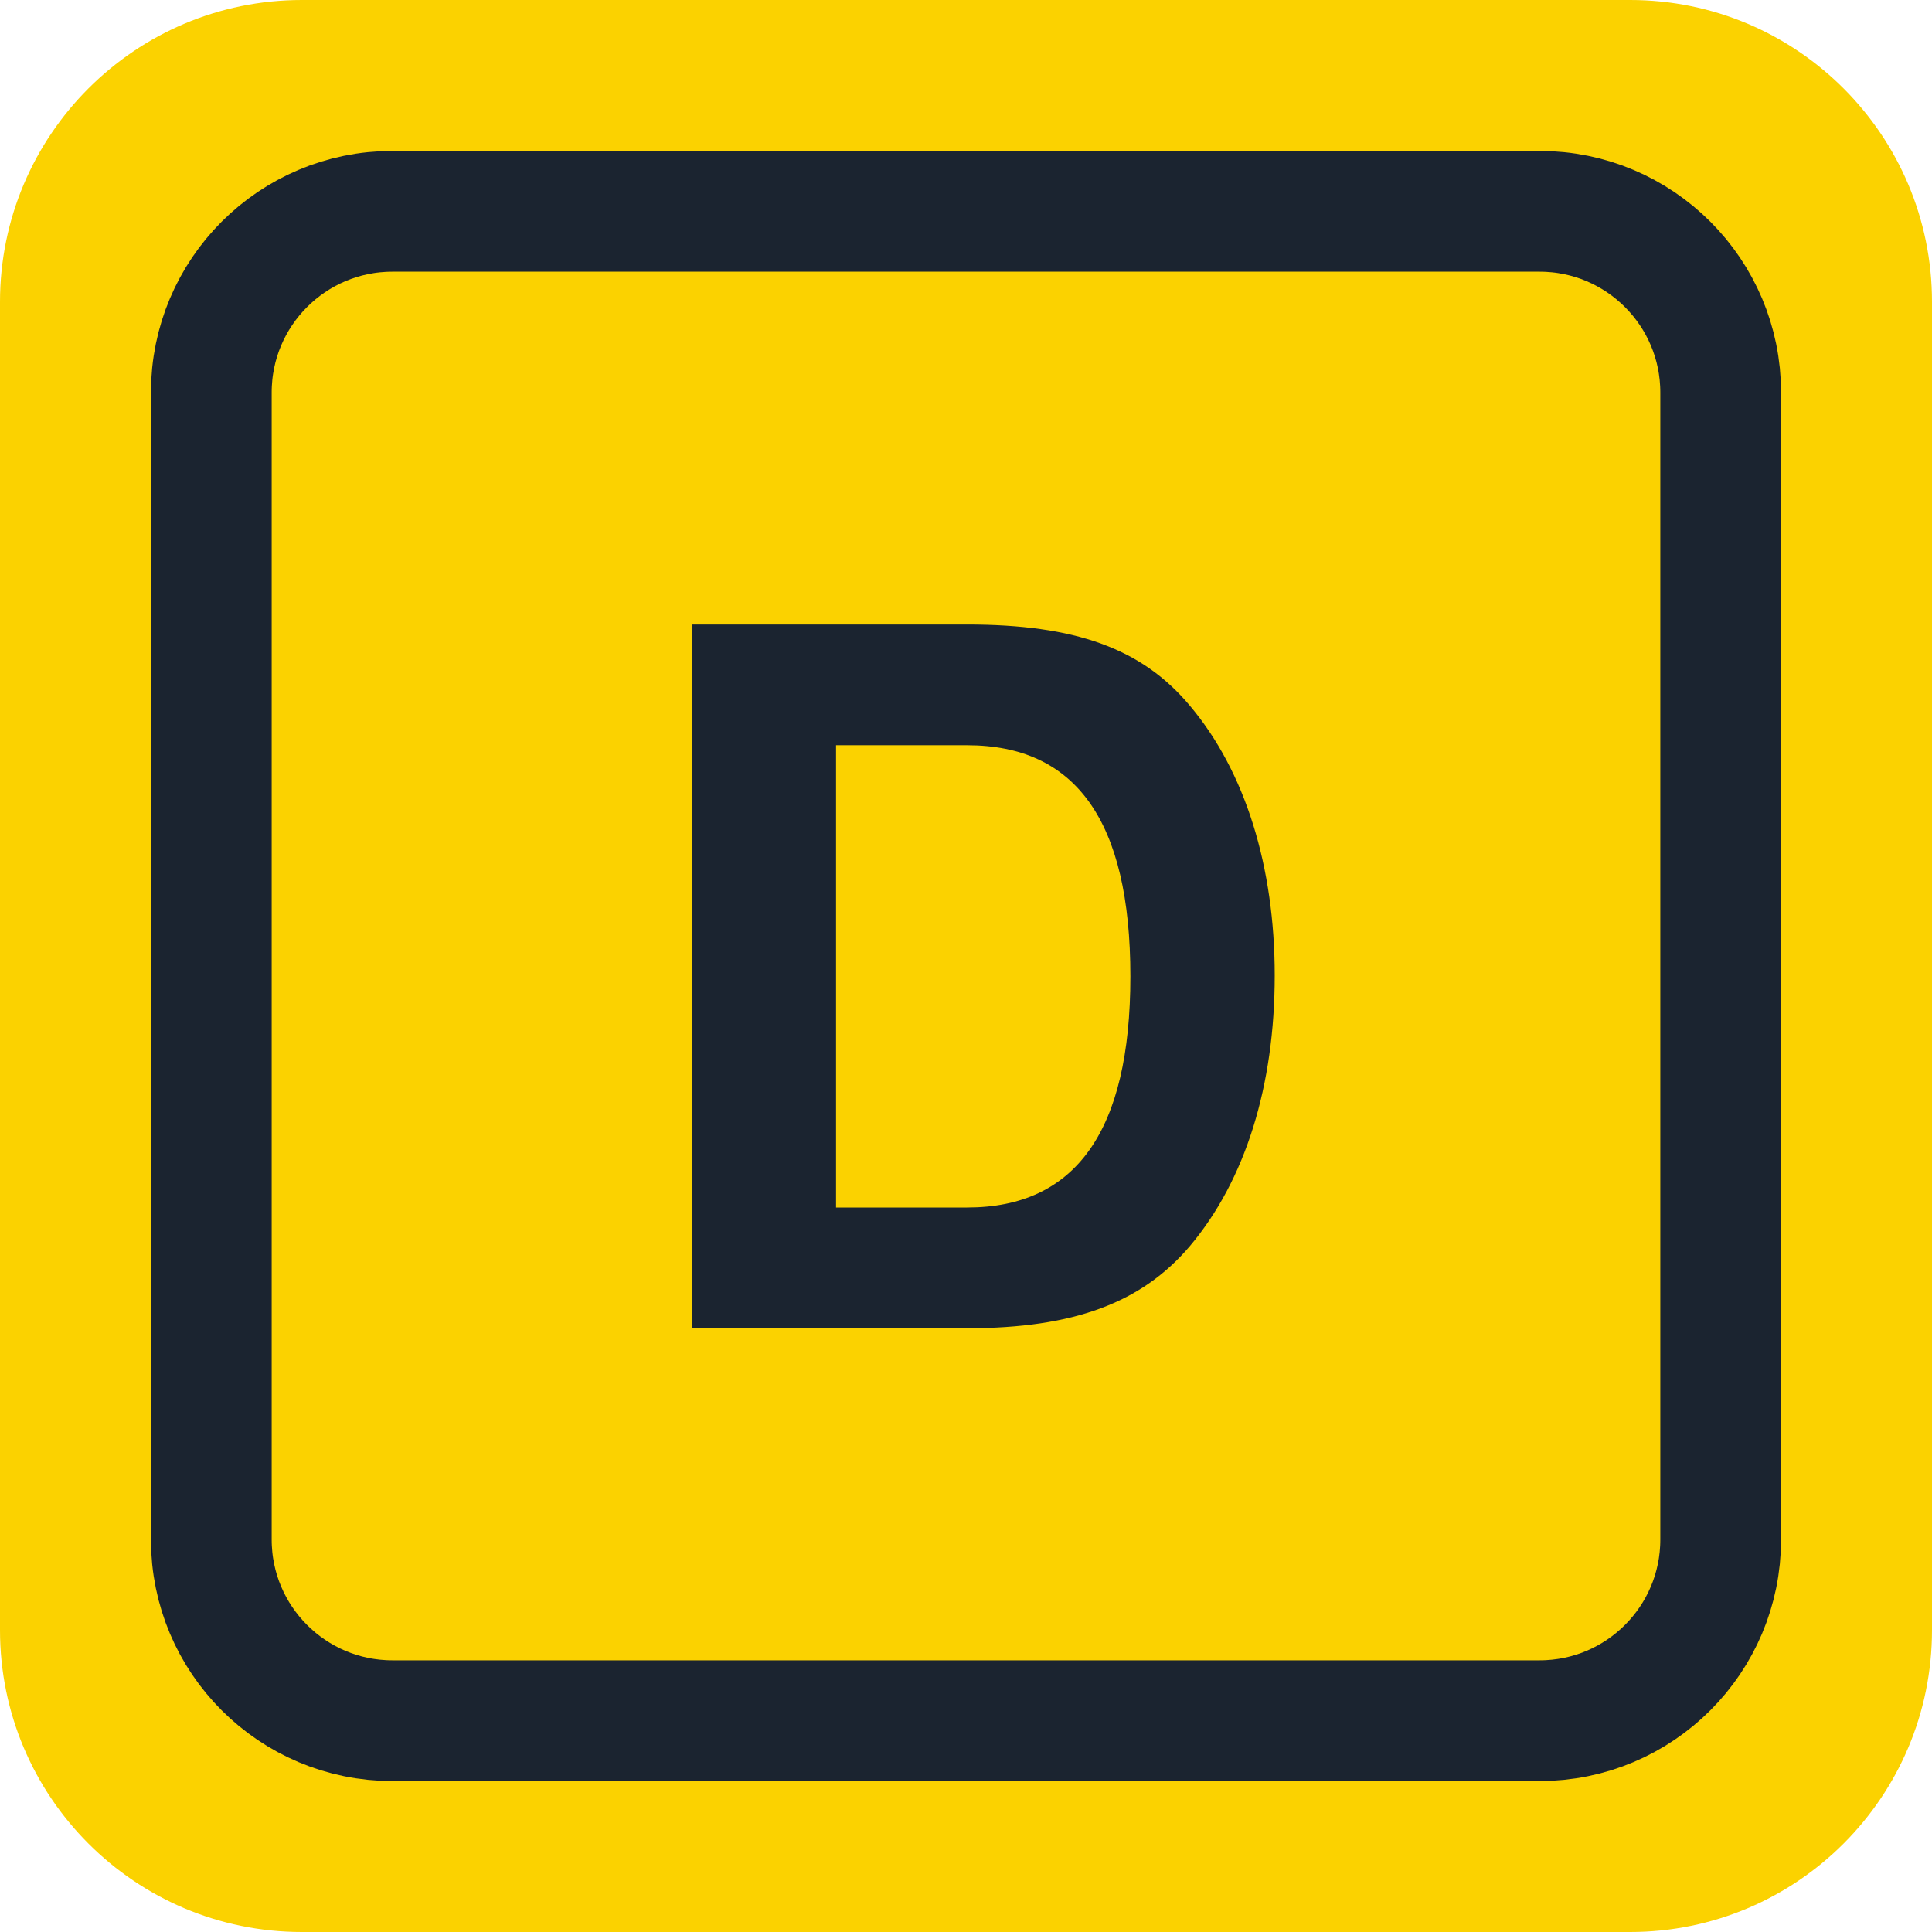
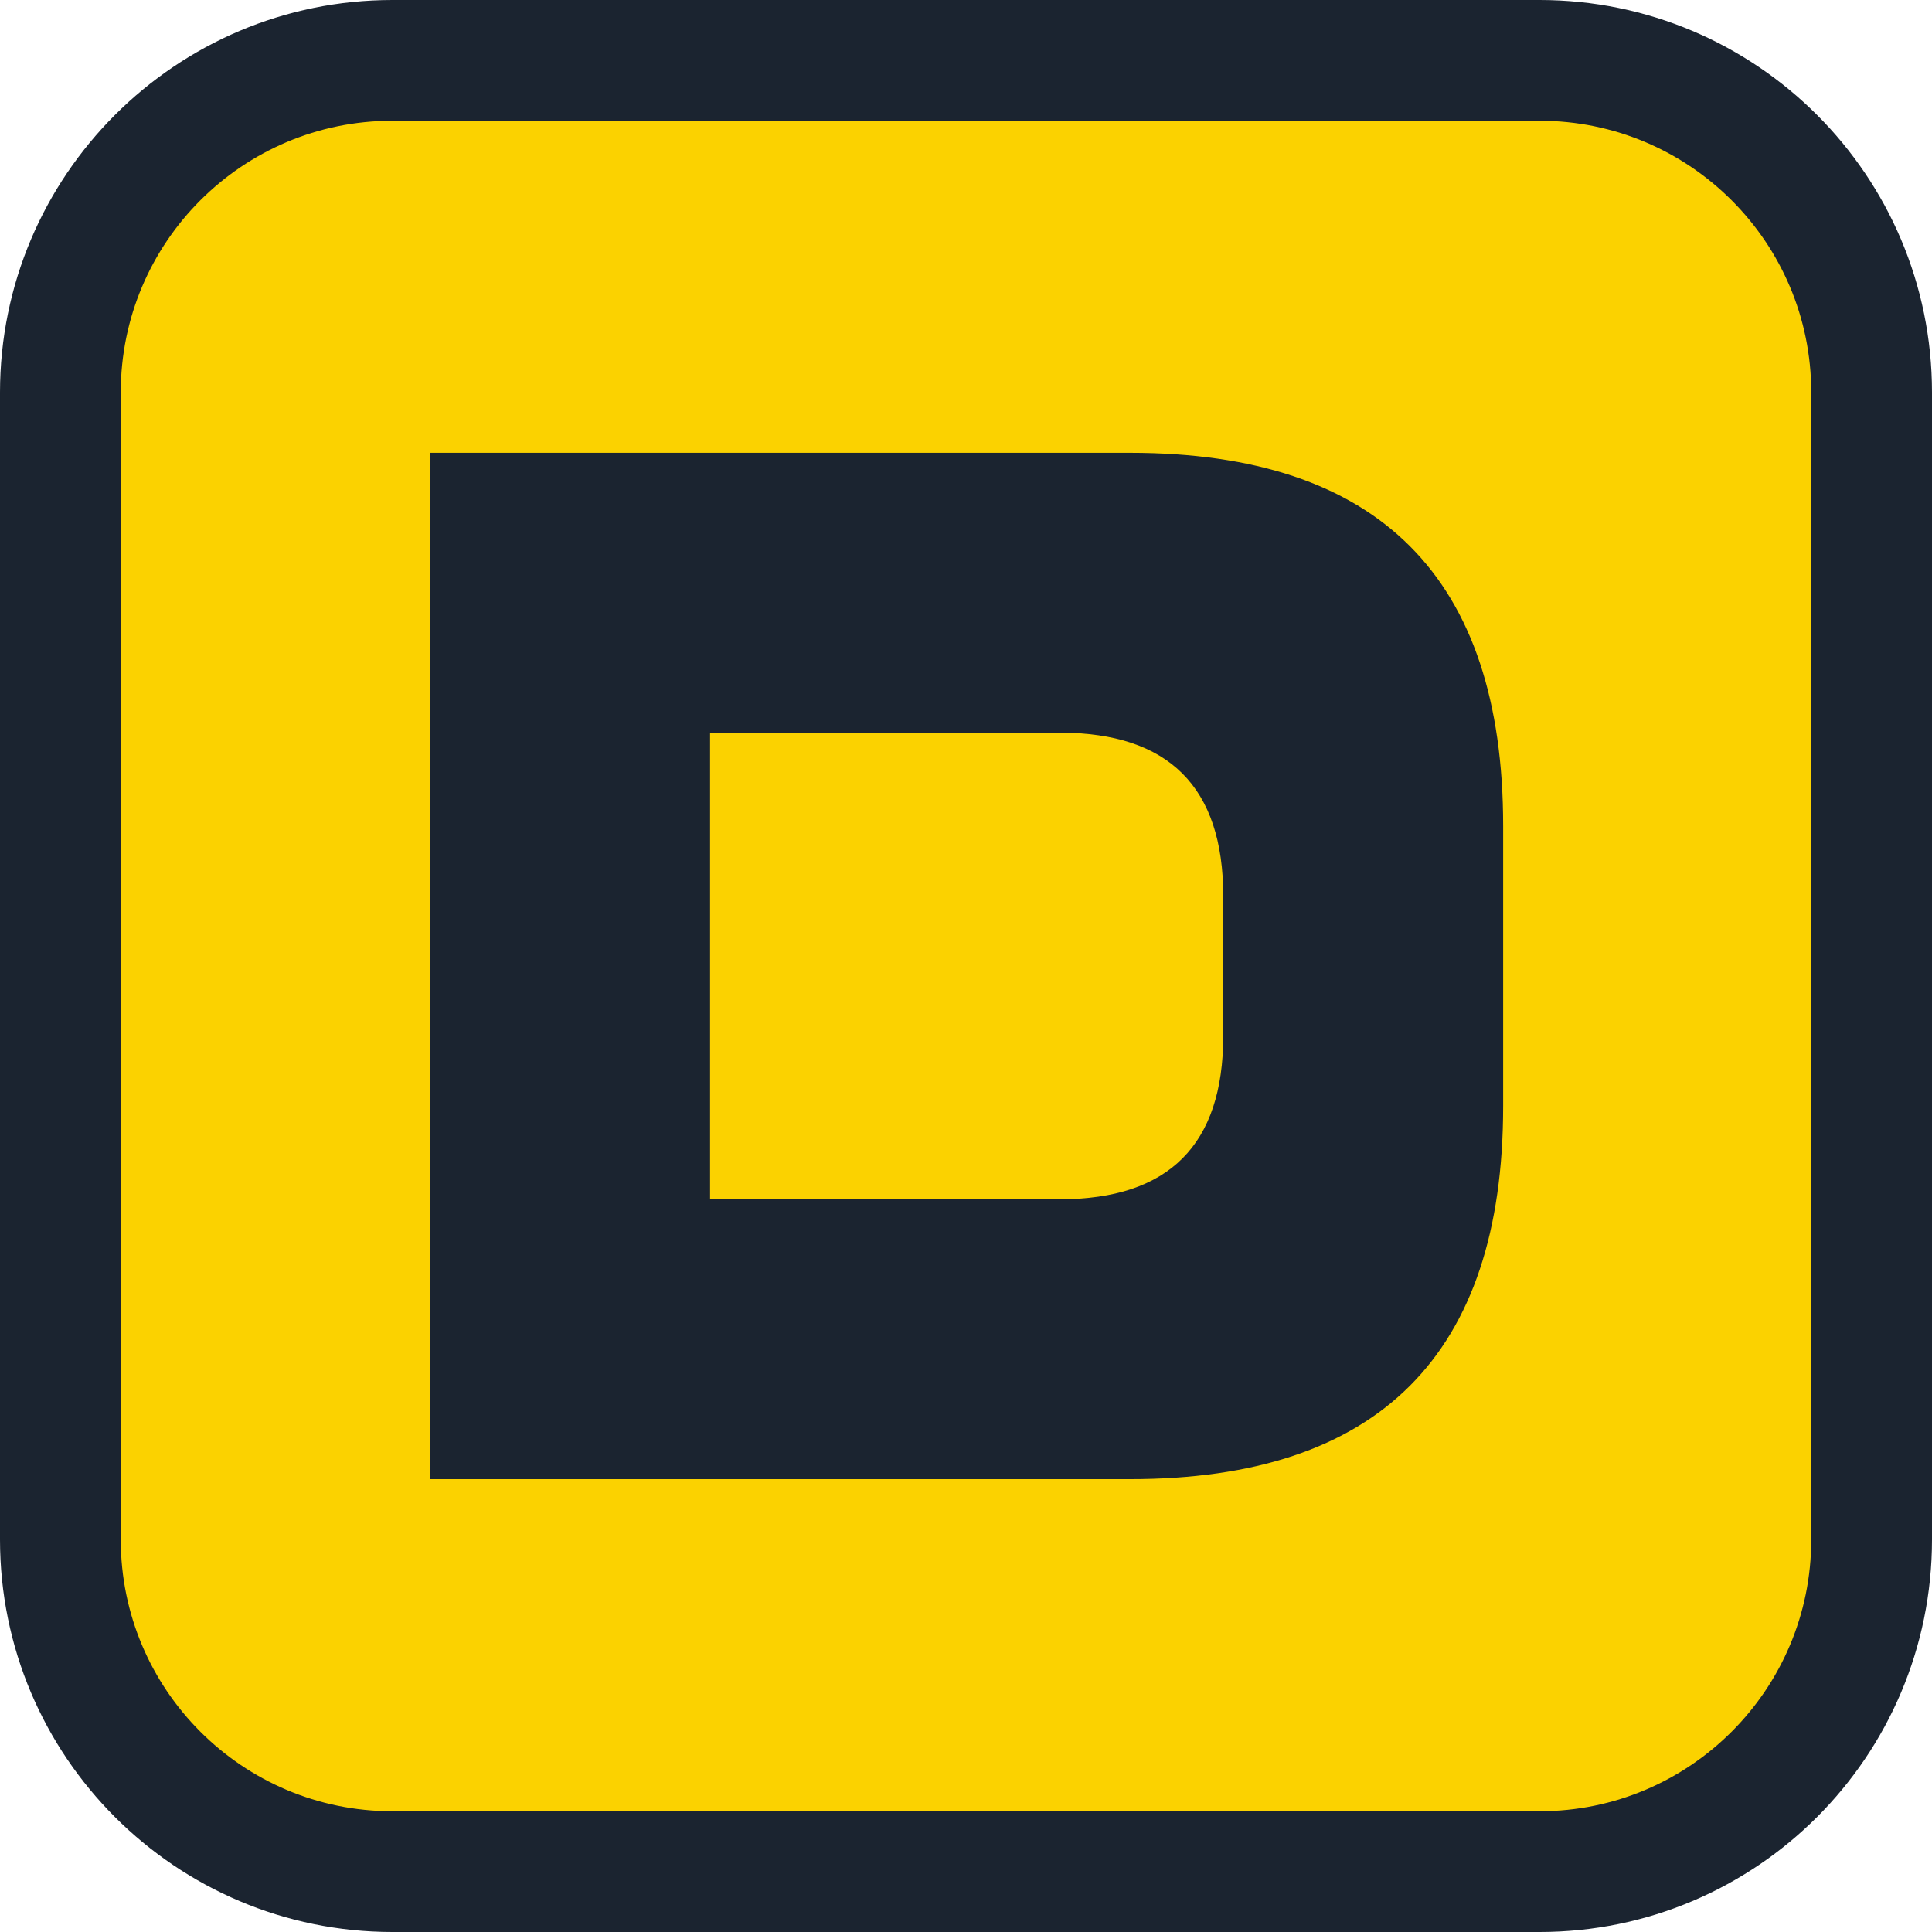
- <svg xmlns="http://www.w3.org/2000/svg" viewBox="0 0 32 32">
-   <rect width="32" height="32" rx="5" fill="#FBD200" />
-   <rect x="3.5" y="3.5" width="25" height="25" rx="3" fill="none" stroke="#1B2430" stroke-width="2" />
-   <text x="16" y="22" font-family="Helvetica,Arial,sans-serif" font-size="16" font-weight="700" text-anchor="middle" fill="#1B2430">D</text>
+ <svg xmlns="http://www.w3.org/2000/svg" viewBox="0 0 64 64">
+   <rect x="2" y="2" width="60" height="60" rx="11" fill="#FBD200" stroke="#1B2430" stroke-width="4" />
+   <g transform="translate(14.25 15) scale(0.7727)">
+     <path fill="#1B2430" fill-rule="evenodd" d="M0 0 H30 Q46 0 46 16 V28 Q46 44 30 44 H0 Z              M12 12 H27 Q34 12 34 19 V25 Q34 32 27 32 H12 Z" />
+   </g>
</svg>
